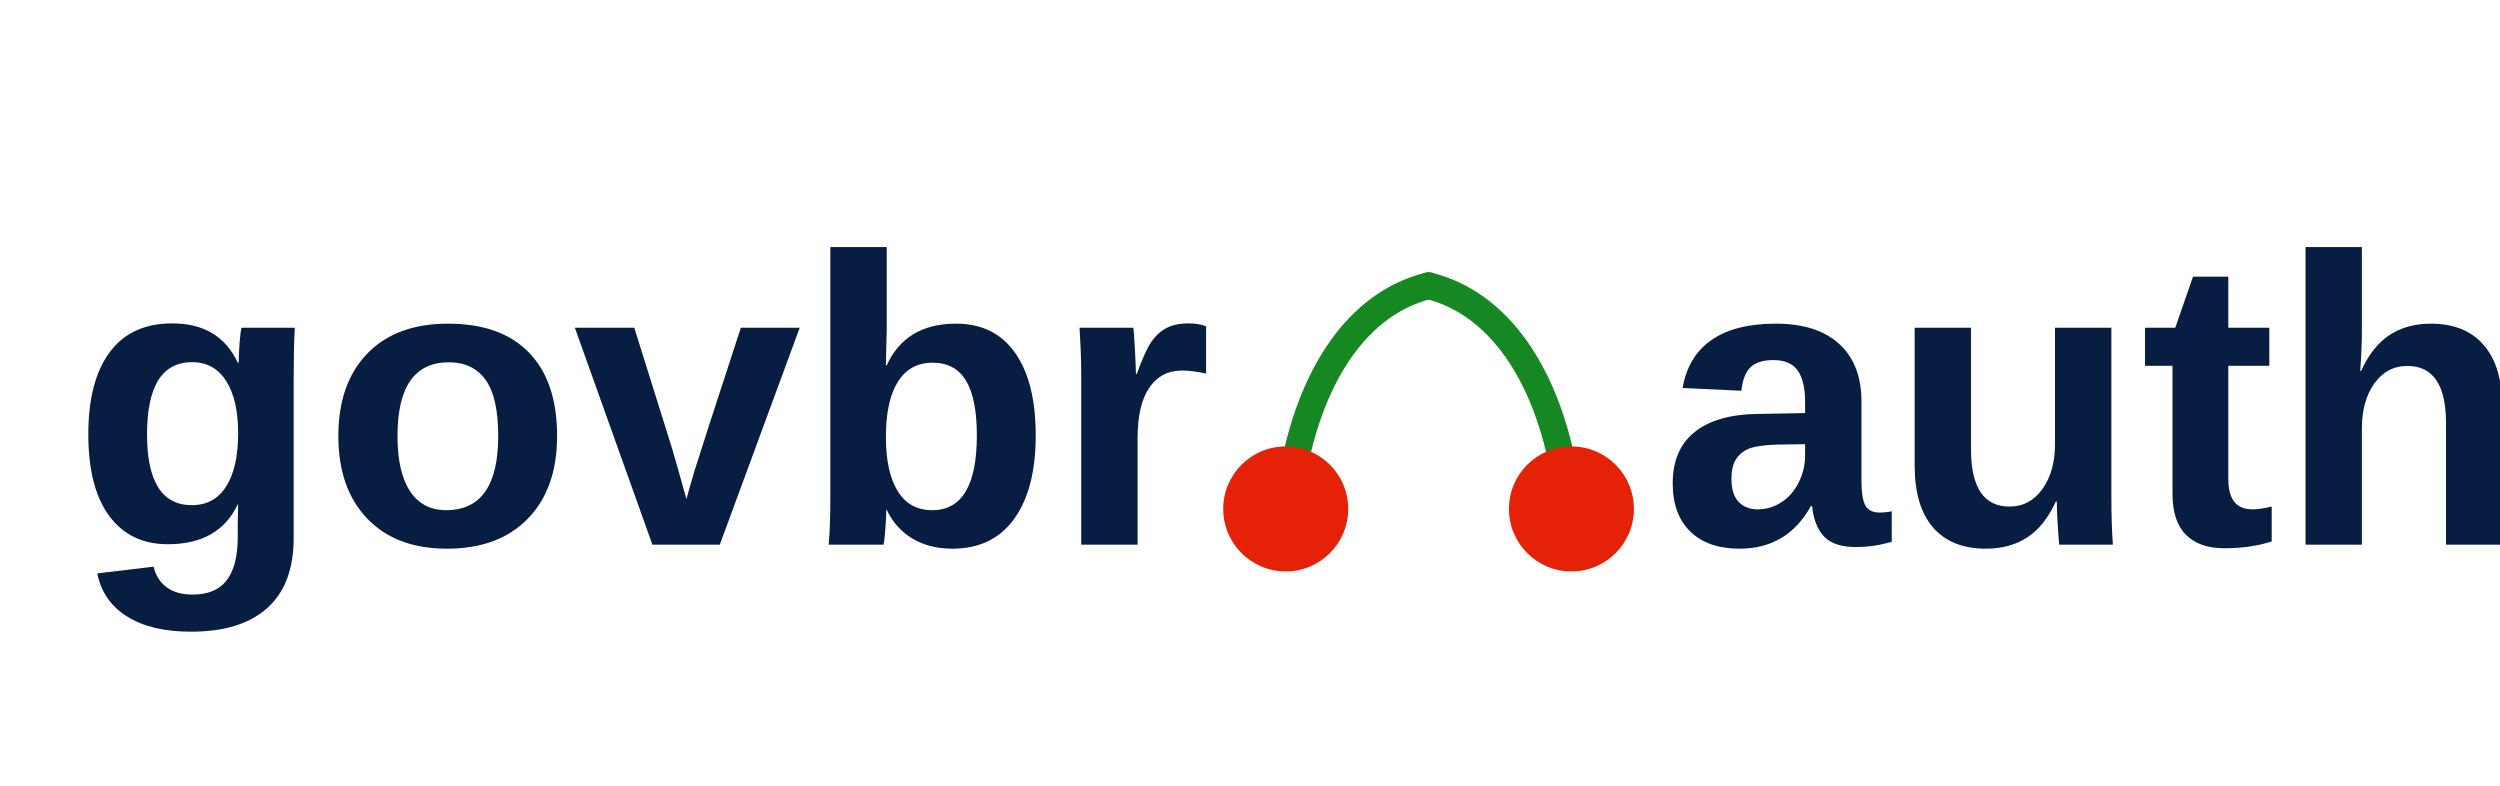
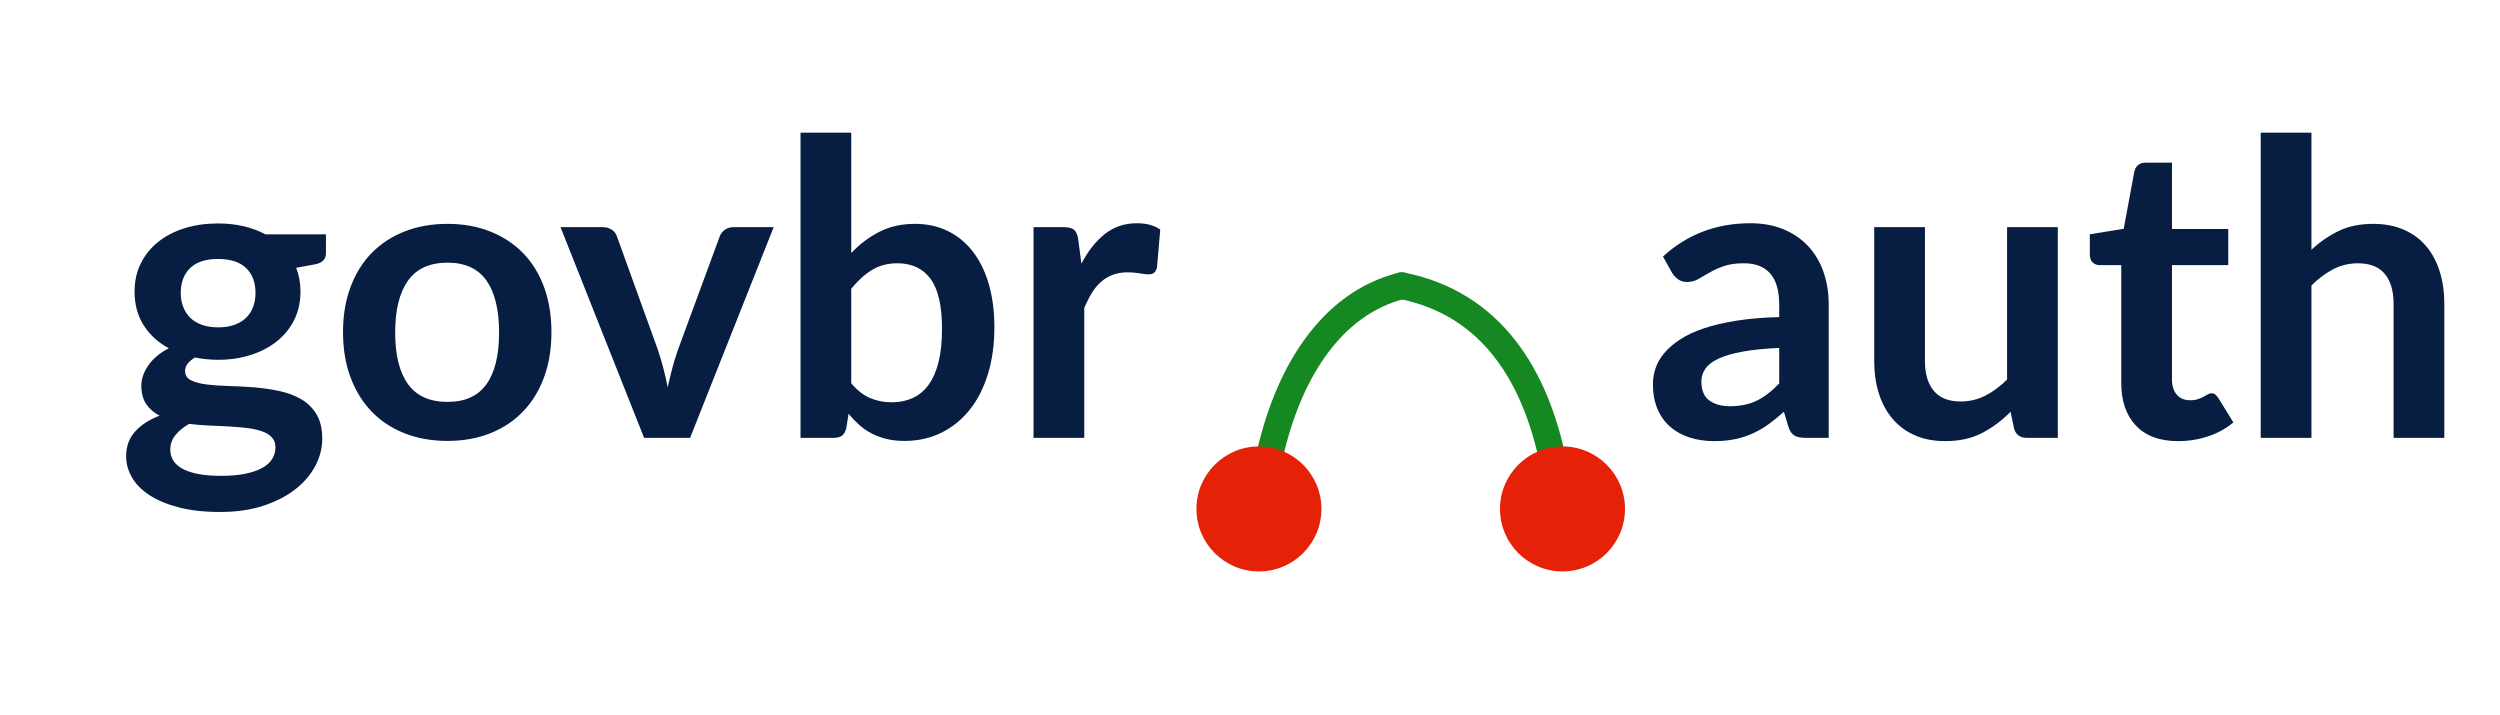
- <svg xmlns="http://www.w3.org/2000/svg" viewBox="0 0 280 88" role="img" aria-labelledby="title desc">
-   <text x="8" y="61" fill="#071d41" font-family="Rawline, Raleway, Arial, sans-serif" font-size="46" font-weight="600" textLength="126" lengthAdjust="spacingAndGlyphs">govbr</text>
+ <svg xmlns="http://www.w3.org/2000/svg" viewBox="0 0 280 80" role="img" aria-labelledby="title desc">
+   <g fill="#071d41" transform="translate(13 12)">
+     <path d="M11.431 24.664 C12.136 24.664 12.75 24.568 13.271 24.377 C13.792 24.185 14.226 23.92 14.571 23.583 C14.916 23.246 15.176 22.839 15.353 22.364 C15.529 21.889 15.617 21.367 15.617 20.8 C15.617 19.635 15.268 18.711 14.571 18.029 C13.873 17.346 12.826 17.005 11.431 17.005 C10.036 17.005 8.989 17.346 8.291 18.029 C7.594 18.711 7.245 19.635 7.245 20.8 C7.245 21.352 7.333 21.866 7.509 22.341 C7.686 22.816 7.946 23.227 8.291 23.572 C8.636 23.917 9.073 24.185 9.602 24.377 C10.132 24.568 10.741 24.664 11.431 24.664 Z M17.848 38.096 C17.848 37.636 17.71 37.26 17.434 36.969 C17.158 36.678 16.782 36.452 16.307 36.291 C15.832 36.13 15.276 36.011 14.64 35.934 C14.003 35.857 13.329 35.8 12.616 35.762 C11.903 35.723 11.167 35.689 10.408 35.658 C9.648 35.627 8.909 35.566 8.188 35.474 C7.559 35.827 7.049 36.241 6.658 36.716 C6.267 37.191 6.072 37.743 6.072 38.372 C6.072 38.786 6.175 39.173 6.382 39.534 C6.589 39.894 6.919 40.204 7.371 40.465 C7.824 40.726 8.41 40.929 9.131 41.075 C9.852 41.22 10.733 41.293 11.776 41.293 C12.834 41.293 13.746 41.213 14.513 41.052 C15.28 40.891 15.912 40.668 16.411 40.385 C16.909 40.101 17.273 39.764 17.503 39.373 C17.733 38.982 17.848 38.556 17.848 38.096 Z M23.506 14.245 L23.506 16.361 C23.506 17.036 23.1 17.45 22.287 17.603 L20.171 17.994 C20.493 18.807 20.654 19.696 20.654 20.662 C20.654 21.827 20.42 22.882 19.953 23.825 C19.485 24.768 18.837 25.569 18.009 26.228 C17.181 26.887 16.204 27.397 15.077 27.758 C13.95 28.118 12.734 28.298 11.431 28.298 C10.971 28.298 10.526 28.275 10.097 28.229 C9.668 28.183 9.246 28.122 8.832 28.045 C8.096 28.49 7.728 28.988 7.728 29.54 C7.728 30.015 7.946 30.364 8.383 30.587 C8.82 30.809 9.399 30.966 10.12 31.058 C10.841 31.15 11.661 31.208 12.581 31.231 C13.501 31.254 14.444 31.303 15.41 31.38 C16.376 31.457 17.319 31.591 18.239 31.783 C19.159 31.974 19.979 32.277 20.7 32.691 C21.421 33.105 22 33.669 22.437 34.382 C22.874 35.095 23.092 36.011 23.092 37.13 C23.092 38.173 22.835 39.185 22.322 40.166 C21.808 41.147 21.064 42.021 20.091 42.788 C19.117 43.555 17.921 44.172 16.503 44.64 C15.084 45.107 13.47 45.341 11.661 45.341 C9.882 45.341 8.334 45.169 7.015 44.824 C5.696 44.479 4.6 44.019 3.726 43.444 C2.852 42.869 2.2 42.205 1.771 41.454 C1.342 40.703 1.127 39.921 1.127 39.108 C1.127 38.004 1.461 37.08 2.128 36.337 C2.795 35.593 3.711 34.999 4.876 34.554 C4.247 34.232 3.749 33.803 3.381 33.266 C3.013 32.729 2.829 32.024 2.829 31.15 C2.829 30.797 2.894 30.433 3.025 30.058 C3.155 29.682 3.347 29.31 3.6 28.942 C3.852 28.574 4.171 28.225 4.554 27.896 C4.937 27.566 5.39 27.271 5.911 27.01 C4.715 26.366 3.776 25.507 3.094 24.434 C2.411 23.361 2.07 22.103 2.07 20.662 C2.07 19.497 2.304 18.443 2.772 17.5 C3.239 16.557 3.891 15.752 4.727 15.085 C5.562 14.418 6.551 13.908 7.693 13.555 C8.836 13.202 10.082 13.026 11.431 13.026 C12.443 13.026 13.394 13.13 14.283 13.337 C15.172 13.544 15.985 13.846 16.721 14.245 Z M37.124 13.072 C38.872 13.072 40.463 13.356 41.896 13.923 C43.33 14.49 44.557 15.295 45.576 16.338 C46.596 17.381 47.382 18.653 47.934 20.156 C48.486 21.659 48.762 23.338 48.762 25.193 C48.762 27.064 48.486 28.75 47.934 30.253 C47.382 31.756 46.596 33.036 45.576 34.094 C44.557 35.152 43.33 35.965 41.896 36.532 C40.463 37.099 38.872 37.383 37.124 37.383 C35.361 37.383 33.758 37.099 32.317 36.532 C30.876 35.965 29.645 35.152 28.625 34.094 C27.606 33.036 26.816 31.756 26.256 30.253 C25.697 28.75 25.417 27.064 25.417 25.193 C25.417 23.338 25.697 21.659 26.256 20.156 C26.816 18.653 27.606 17.381 28.625 16.338 C29.645 15.295 30.876 14.49 32.317 13.923 C33.758 13.356 35.361 13.072 37.124 13.072 Z M37.124 33.013 C39.087 33.013 40.539 32.354 41.482 31.035 C42.425 29.716 42.897 27.784 42.897 25.239 C42.897 22.694 42.425 20.754 41.482 19.42 C40.539 18.086 39.087 17.419 37.124 17.419 C35.131 17.419 33.655 18.09 32.696 19.432 C31.738 20.773 31.259 22.709 31.259 25.239 C31.259 27.769 31.738 29.697 32.696 31.024 C33.655 32.35 35.131 33.013 37.124 33.013 Z M73.652 13.44 L64.291 37.038 L59.139 37.038 L49.778 13.44 L54.47 13.44 C54.9 13.44 55.256 13.54 55.54 13.739 C55.823 13.938 56.011 14.191 56.103 14.498 L60.657 27.102 C60.903 27.838 61.117 28.559 61.301 29.264 C61.485 29.969 61.646 30.675 61.784 31.38 C61.938 30.675 62.106 29.969 62.29 29.264 C62.474 28.559 62.697 27.838 62.957 27.102 L67.603 14.498 C67.711 14.191 67.902 13.938 68.178 13.739 C68.454 13.54 68.784 13.44 69.167 13.44 Z M82.339 30.92 C82.983 31.702 83.684 32.254 84.443 32.576 C85.202 32.898 86.003 33.059 86.847 33.059 C87.721 33.059 88.506 32.902 89.204 32.588 C89.902 32.273 90.496 31.783 90.987 31.116 C91.477 30.449 91.853 29.598 92.114 28.563 C92.374 27.528 92.505 26.289 92.505 24.848 C92.505 22.257 92.075 20.382 91.217 19.225 C90.358 18.067 89.124 17.488 87.514 17.488 C86.425 17.488 85.474 17.737 84.662 18.236 C83.849 18.734 83.075 19.435 82.339 20.34 Z M82.339 16.338 C83.289 15.341 84.343 14.548 85.501 13.958 C86.659 13.367 87.981 13.072 89.469 13.072 C90.833 13.072 92.064 13.34 93.16 13.877 C94.256 14.414 95.192 15.184 95.966 16.189 C96.74 17.193 97.335 18.408 97.749 19.834 C98.163 21.26 98.37 22.862 98.37 24.641 C98.37 26.558 98.132 28.298 97.657 29.862 C97.181 31.426 96.503 32.764 95.621 33.876 C94.739 34.987 93.678 35.85 92.436 36.463 C91.194 37.076 89.814 37.383 88.296 37.383 C87.56 37.383 86.893 37.31 86.295 37.165 C85.697 37.019 85.145 36.816 84.639 36.555 C84.133 36.294 83.669 35.976 83.247 35.601 C82.825 35.225 82.423 34.807 82.04 34.347 L81.787 35.934 C81.695 36.333 81.537 36.616 81.315 36.785 C81.093 36.954 80.79 37.038 80.407 37.038 L76.658 37.038 L76.658 2.86 L82.339 2.86 Z M108.116 17.534 C108.852 16.123 109.726 15.016 110.738 14.211 C111.75 13.406 112.946 13.003 114.326 13.003 C115.415 13.003 116.289 13.241 116.948 13.716 L116.58 17.971 C116.504 18.247 116.392 18.443 116.247 18.558 C116.101 18.673 115.906 18.73 115.66 18.73 C115.43 18.73 115.089 18.692 114.637 18.615 C114.184 18.538 113.744 18.5 113.314 18.5 C112.686 18.5 112.126 18.592 111.635 18.776 C111.145 18.96 110.704 19.225 110.313 19.57 C109.922 19.915 109.577 20.332 109.278 20.823 C108.979 21.314 108.699 21.873 108.438 22.502 L108.438 37.038 L102.757 37.038 L102.757 13.44 L106.092 13.44 C106.675 13.44 107.081 13.544 107.311 13.751 C107.541 13.958 107.695 14.329 107.771 14.866 Z" />
+   </g>
  <g fill="none" stroke="#168821" stroke-width="3" stroke-linecap="round">
-     <path d="M145 52C147 42 152 34 160 32" />
-     <path d="M175 52C173 42 168 34 160 32" />
+     <path d="M142 52C144 42 149 34 157 32" />
+     <path d="M174 52C172 42 167 34 157 32" />
  </g>
  <g fill="#e52207">
-     <circle cx="144" cy="57" r="7" />
-     <circle cx="176" cy="57" r="7" />
+     <circle cx="141" cy="57" r="7" />
+     <circle cx="175" cy="57" r="7" />
  </g>
-   <text x="186" y="61" fill="#071d41" font-family="Rawline, Raleway, Arial, sans-serif" font-size="46" font-weight="600" textLength="86" lengthAdjust="spacingAndGlyphs">auth</text>
+   <g fill="#071d41" transform="translate(184 12)">
+     <path d="M15.272 26.964 C13.631 27.041 12.251 27.183 11.132 27.39 C10.013 27.597 9.116 27.861 8.441 28.183 C7.766 28.505 7.283 28.881 6.992 29.31 C6.701 29.739 6.555 30.207 6.555 30.713 C6.555 31.71 6.85 32.423 7.44 32.852 C8.031 33.281 8.801 33.496 9.752 33.496 C10.917 33.496 11.926 33.285 12.777 32.864 C13.628 32.442 14.459 31.802 15.272 30.943 Z M2.254 16.729 C4.968 14.245 8.234 13.003 12.052 13.003 C13.432 13.003 14.666 13.229 15.755 13.682 C16.844 14.134 17.764 14.763 18.515 15.568 C19.266 16.373 19.838 17.335 20.229 18.454 C20.62 19.573 20.815 20.8 20.815 22.134 L20.815 37.038 L18.239 37.038 C17.702 37.038 17.288 36.958 16.997 36.797 C16.706 36.636 16.476 36.31 16.307 35.819 L15.801 34.117 C15.203 34.654 14.62 35.125 14.053 35.532 C13.486 35.938 12.895 36.279 12.282 36.555 C11.669 36.831 11.013 37.042 10.316 37.188 C9.618 37.333 8.847 37.406 8.004 37.406 C7.007 37.406 6.087 37.272 5.244 37.004 C4.401 36.735 3.672 36.333 3.059 35.796 C2.446 35.259 1.97 34.592 1.633 33.795 C1.296 32.998 1.127 32.07 1.127 31.012 C1.127 30.414 1.227 29.82 1.426 29.23 C1.625 28.639 1.951 28.076 2.404 27.539 C2.856 27.002 3.442 26.496 4.163 26.021 C4.884 25.546 5.769 25.132 6.819 24.779 C7.87 24.426 9.093 24.139 10.488 23.917 C11.883 23.694 13.478 23.56 15.272 23.514 L15.272 22.134 C15.272 20.555 14.935 19.386 14.26 18.627 C13.585 17.868 12.612 17.488 11.339 17.488 C10.419 17.488 9.656 17.595 9.05 17.81 C8.445 18.025 7.912 18.266 7.452 18.535 C6.992 18.803 6.574 19.044 6.198 19.259 C5.823 19.474 5.405 19.581 4.945 19.581 C4.546 19.581 4.209 19.478 3.933 19.271 C3.657 19.064 3.435 18.822 3.266 18.546 Z M46.475 13.44 L46.475 37.038 L43.002 37.038 C42.251 37.038 41.775 36.693 41.576 36.003 L41.185 34.117 C40.219 35.098 39.153 35.892 37.988 36.498 C36.823 37.103 35.45 37.406 33.871 37.406 C32.583 37.406 31.444 37.188 30.455 36.751 C29.466 36.314 28.635 35.696 27.96 34.899 C27.285 34.102 26.775 33.155 26.43 32.059 C26.085 30.962 25.913 29.755 25.913 28.436 L25.913 13.44 L31.594 13.44 L31.594 28.436 C31.594 29.877 31.927 30.993 32.594 31.783 C33.261 32.572 34.262 32.967 35.596 32.967 C36.577 32.967 37.497 32.749 38.356 32.312 C39.215 31.875 40.027 31.273 40.794 30.506 L40.794 13.44 Z M59.951 37.406 C57.897 37.406 56.321 36.827 55.225 35.67 C54.128 34.512 53.58 32.913 53.58 30.874 L53.58 17.695 L51.165 17.695 C50.859 17.695 50.598 17.595 50.383 17.396 C50.169 17.197 50.061 16.898 50.061 16.499 L50.061 14.245 L53.856 13.624 L55.052 7.184 C55.129 6.877 55.275 6.64 55.489 6.471 C55.704 6.302 55.98 6.218 56.317 6.218 L59.261 6.218 L59.261 13.647 L65.563 13.647 L65.563 17.695 L59.261 17.695 L59.261 30.483 C59.261 31.219 59.441 31.794 59.802 32.208 C60.162 32.622 60.657 32.829 61.285 32.829 C61.638 32.829 61.933 32.787 62.171 32.703 C62.408 32.618 62.615 32.53 62.792 32.438 C62.968 32.346 63.125 32.258 63.263 32.174 C63.401 32.089 63.539 32.047 63.677 32.047 C63.846 32.047 63.984 32.089 64.091 32.174 C64.199 32.258 64.314 32.384 64.436 32.553 L66.138 35.313 C65.31 36.003 64.36 36.524 63.286 36.877 C62.213 37.23 61.101 37.406 59.951 37.406 Z M74.882 15.97 C75.802 15.111 76.814 14.414 77.918 13.877 C79.022 13.34 80.317 13.072 81.805 13.072 C83.093 13.072 84.235 13.291 85.232 13.728 C86.228 14.165 87.06 14.778 87.727 15.568 C88.394 16.357 88.9 17.3 89.245 18.397 C89.59 19.493 89.763 20.7 89.763 22.019 L89.763 37.038 L84.082 37.038 L84.082 22.019 C84.082 20.578 83.752 19.462 83.093 18.673 C82.433 17.883 81.429 17.488 80.08 17.488 C79.098 17.488 78.178 17.71 77.32 18.155 C76.461 18.6 75.648 19.205 74.882 19.972 L74.882 37.038 L69.201 37.038 L69.201 2.86 L74.882 2.86 Z" />
+   </g>
</svg>
